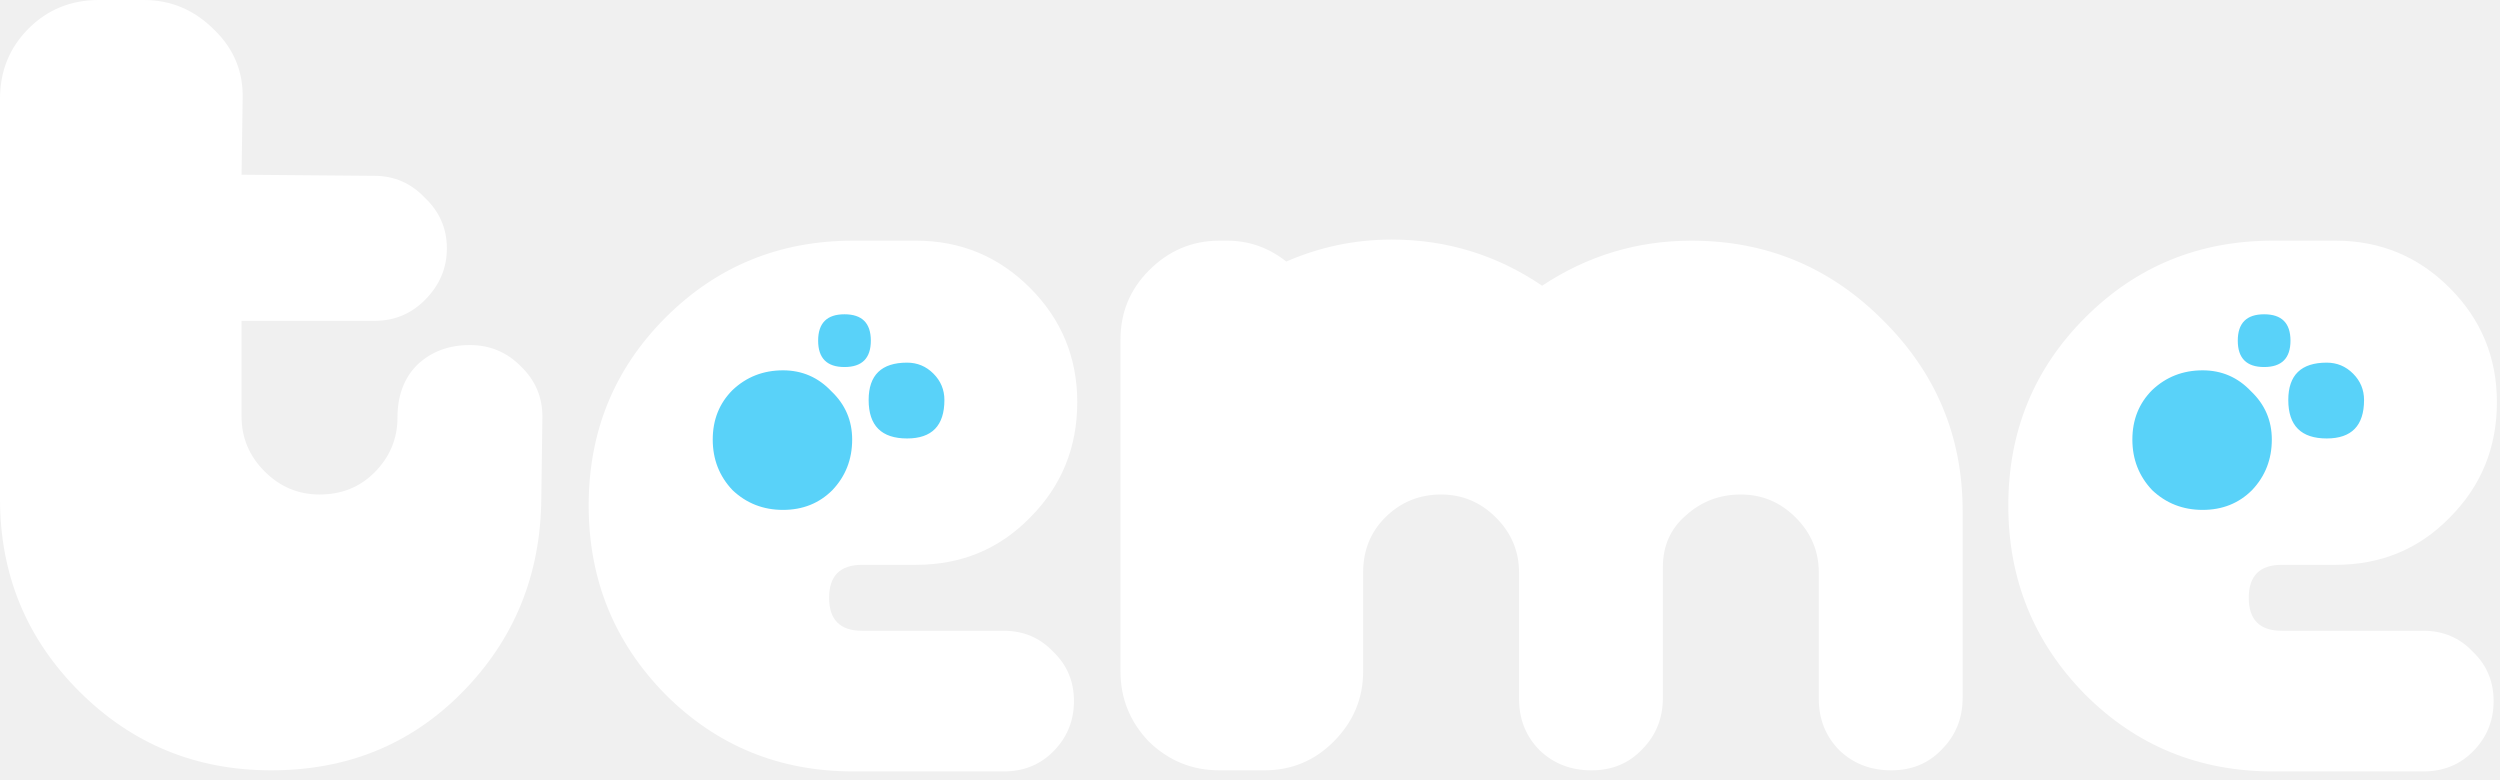
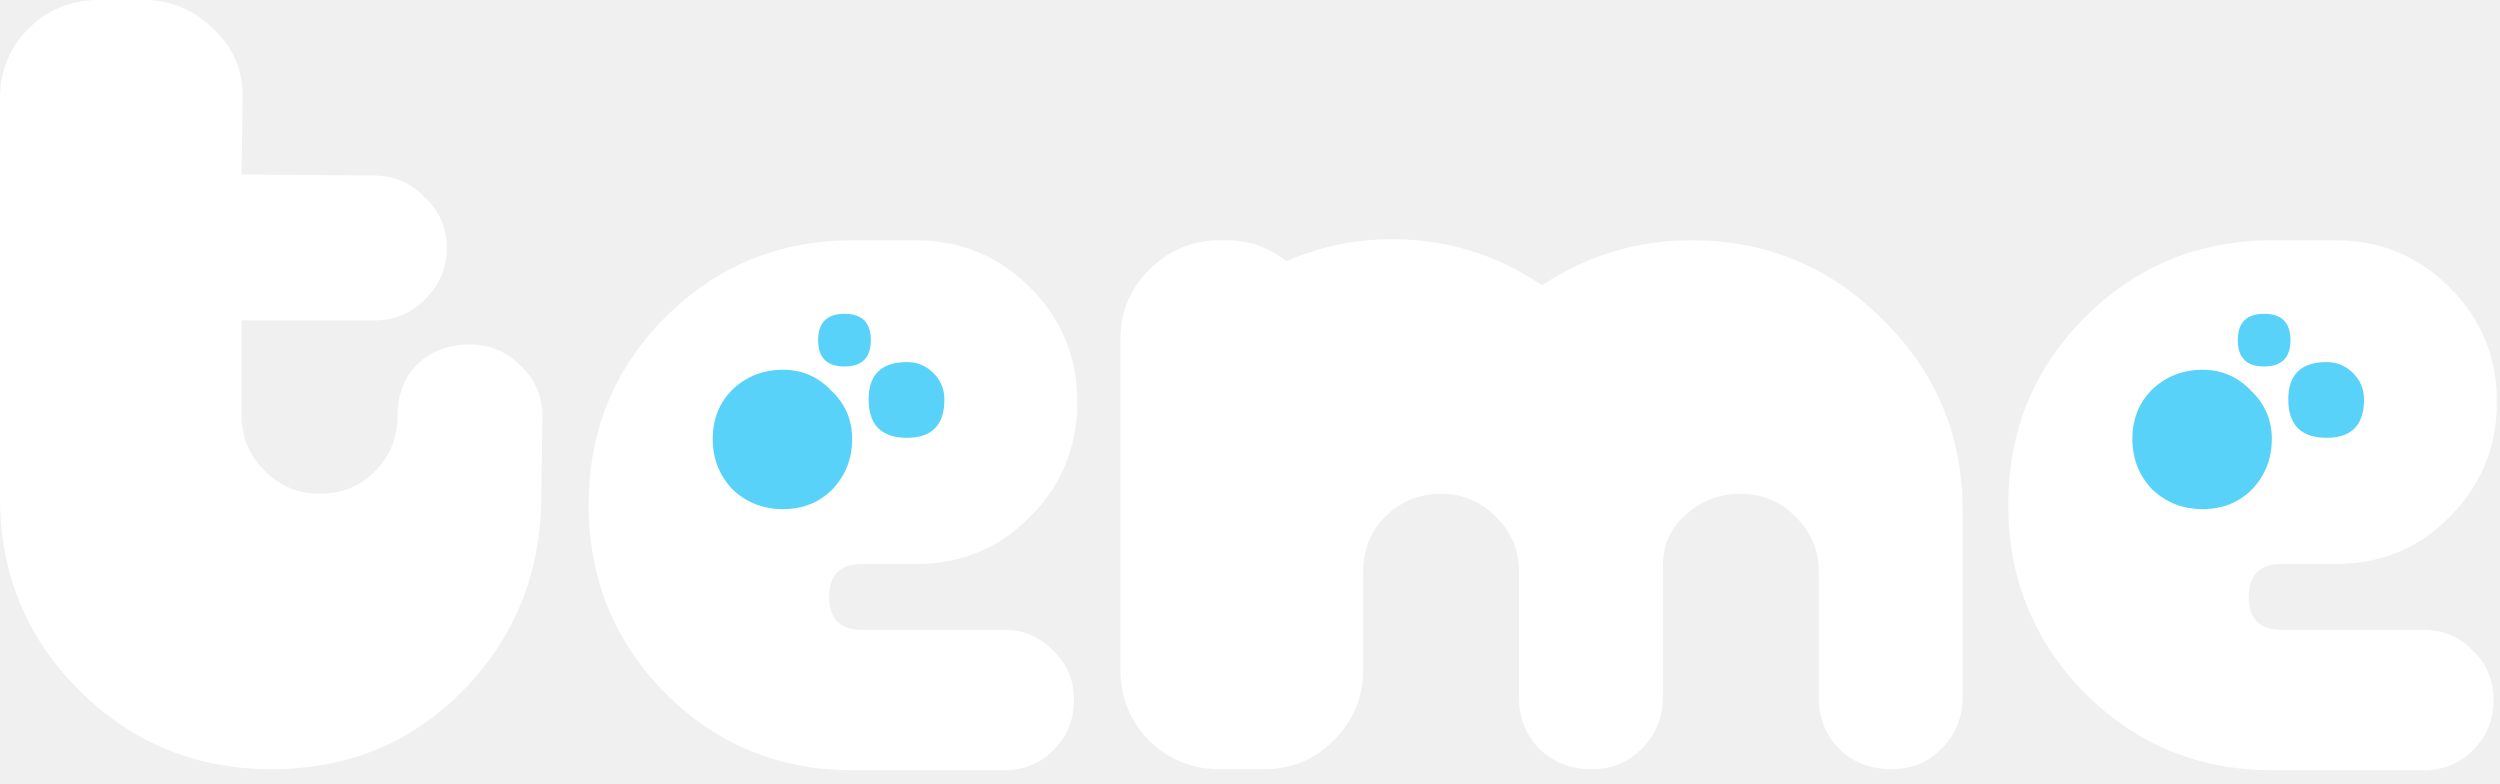
- <svg xmlns="http://www.w3.org/2000/svg" width="234" height="73" viewBox="0 0 234 73" fill="none">
-   <ellipse cx="78.461" cy="39.758" rx="13.242" ry="11.275" fill="#59D2F9" />
-   <ellipse cx="210.086" cy="39.758" rx="13.242" ry="11.275" fill="#59D2F9" />
-   <path d="M50.769 38.983L50.666 46.697C50.597 53.829 48.131 59.863 43.266 64.8C38.47 69.669 32.51 72.103 25.384 72.103C18.327 72.103 12.332 69.634 7.399 64.697C2.466 59.76 0 53.76 0 46.697V9.257C0 6.651 0.891 4.457 2.672 2.674C4.453 0.891 6.646 0 9.249 0H13.463C15.998 0 18.19 0.926 20.04 2.777C21.89 4.56 22.781 6.72 22.712 9.257L22.61 16.354L35.045 16.457C36.895 16.457 38.47 17.143 39.772 18.514C41.142 19.817 41.828 21.394 41.828 23.246C41.828 25.097 41.142 26.709 39.772 28.08C38.47 29.383 36.895 30.034 35.045 30.034H22.61V38.983C22.61 40.971 23.329 42.686 24.768 44.126C26.206 45.566 27.919 46.286 29.906 46.286C31.962 46.286 33.674 45.6 35.045 44.229C36.483 42.789 37.203 41.074 37.203 39.086C37.203 37.029 37.819 35.383 39.053 34.149C40.355 32.914 41.999 32.297 43.986 32.297C45.836 32.297 47.411 32.949 48.713 34.251C50.083 35.554 50.769 37.131 50.769 38.983Z" fill="white" />
-   <path d="M100.831 37.646C100.831 41.897 99.358 45.497 96.412 48.446C93.535 51.394 89.972 52.869 85.724 52.869H80.688C78.633 52.869 77.605 53.897 77.605 55.954C77.605 58.011 78.633 59.04 80.688 59.04H93.946C95.796 59.04 97.337 59.691 98.57 60.994C99.872 62.229 100.523 63.771 100.523 65.623C100.523 67.474 99.872 69.051 98.57 70.354C97.337 71.589 95.796 72.206 93.946 72.206H79.866C72.946 72.206 67.088 69.806 62.292 65.006C57.496 60.137 55.099 54.24 55.099 47.314C55.099 40.389 57.496 34.526 62.292 29.726C67.088 24.926 72.946 22.526 79.866 22.526H85.724C89.903 22.526 93.466 24 96.412 26.949C99.358 29.897 100.831 33.463 100.831 37.646ZM88.396 37.44C88.396 36.48 88.053 35.657 87.368 34.971C86.683 34.286 85.861 33.943 84.902 33.943C82.504 33.943 81.305 35.109 81.305 37.44C81.305 39.84 82.504 41.04 84.902 41.04C87.231 41.04 88.396 39.84 88.396 37.44ZM81.51 31.886C81.51 30.24 80.688 29.417 79.044 29.417C77.4 29.417 76.578 30.24 76.578 31.886C76.578 33.531 77.4 34.354 79.044 34.354C80.688 34.354 81.51 33.531 81.51 31.886ZM79.763 41.143C79.763 39.36 79.112 37.851 77.811 36.617C76.578 35.314 75.07 34.663 73.289 34.663C71.439 34.663 69.863 35.28 68.561 36.514C67.328 37.749 66.712 39.291 66.712 41.143C66.712 42.994 67.328 44.571 68.561 45.874C69.863 47.109 71.439 47.726 73.289 47.726C75.139 47.726 76.68 47.109 77.913 45.874C79.147 44.571 79.763 42.994 79.763 41.143Z" fill="white" />
-   <path d="M183.703 65.314C183.703 67.234 183.052 68.846 181.75 70.149C180.517 71.451 178.941 72.103 177.023 72.103C175.104 72.103 173.494 71.486 172.192 70.251C170.891 68.949 170.24 67.337 170.24 65.417V53.589C170.24 51.6 169.52 49.886 168.082 48.446C166.643 47.006 164.93 46.286 162.943 46.286C160.956 46.286 159.243 46.937 157.805 48.24C156.366 49.474 155.646 51.086 155.646 53.074V65.314C155.646 67.234 154.995 68.846 153.694 70.149C152.46 71.451 150.885 72.103 148.966 72.103C147.048 72.103 145.438 71.486 144.136 70.251C142.834 68.949 142.183 67.337 142.183 65.417V53.589C142.183 51.6 141.464 49.886 140.025 48.446C138.587 47.006 136.874 46.286 134.887 46.286C132.831 46.286 131.084 47.006 129.645 48.446C128.275 49.817 127.59 51.531 127.59 53.589V62.846C127.59 65.383 126.665 67.577 124.815 69.429C123.034 71.211 120.876 72.103 118.341 72.103H114.127C111.592 72.103 109.4 71.211 107.55 69.429C105.769 67.577 104.878 65.383 104.878 62.846V31.783C104.878 29.246 105.769 27.086 107.55 25.303C109.4 23.451 111.592 22.526 114.127 22.526H114.847C116.902 22.526 118.752 23.177 120.396 24.48C123.548 23.109 126.836 22.423 130.262 22.423C135.401 22.423 140.094 23.863 144.342 26.743C148.589 23.931 153.248 22.526 158.318 22.526C165.307 22.526 171.267 24.994 176.2 29.931C181.202 34.869 183.703 40.834 183.703 47.829V65.314Z" fill="white" />
-   <path d="M233.71 37.646C233.71 41.897 232.237 45.497 229.291 48.446C226.413 51.394 222.851 52.869 218.603 52.869H213.567C211.512 52.869 210.484 53.897 210.484 55.954C210.484 58.011 211.512 59.04 213.567 59.04H226.824C228.674 59.04 230.216 59.691 231.449 60.994C232.751 62.229 233.402 63.771 233.402 65.623C233.402 67.474 232.751 69.051 231.449 70.354C230.216 71.589 228.674 72.206 226.824 72.206H212.745C205.825 72.206 199.967 69.806 195.171 65.006C190.375 60.137 187.977 54.24 187.977 47.314C187.977 40.389 190.375 34.526 195.171 29.726C199.967 24.926 205.825 22.526 212.745 22.526H218.603C222.782 22.526 226.345 24 229.291 26.949C232.237 29.897 233.71 33.463 233.71 37.646ZM221.275 37.44C221.275 36.48 220.932 35.657 220.247 34.971C219.562 34.286 218.74 33.943 217.781 33.943C215.383 33.943 214.184 35.109 214.184 37.44C214.184 39.84 215.383 41.04 217.781 41.04C220.11 41.04 221.275 39.84 221.275 37.44ZM214.389 31.886C214.389 30.24 213.567 29.417 211.923 29.417C210.278 29.417 209.456 30.24 209.456 31.886C209.456 33.531 210.278 34.354 211.923 34.354C213.567 34.354 214.389 33.531 214.389 31.886ZM212.642 41.143C212.642 39.36 211.991 37.851 210.689 36.617C209.456 35.314 207.949 34.663 206.168 34.663C204.318 34.663 202.742 35.28 201.44 36.514C200.207 37.749 199.59 39.291 199.59 41.143C199.59 42.994 200.207 44.571 201.44 45.874C202.742 47.109 204.318 47.726 206.168 47.726C208.017 47.726 209.559 47.109 210.792 45.874C212.026 44.571 212.642 42.994 212.642 41.143Z" fill="white" />
+ <svg xmlns="http://www.w3.org/2000/svg" width="166" height="52" viewBox="0 0 166 52" fill="none">
+   <ellipse cx="55.66" cy="28.162" rx="9.394" ry="7.986" fill="#59D2F9" />
+   <ellipse cx="149.035" cy="28.162" rx="9.394" ry="7.986" fill="#59D2F9" />
+   <path d="M36.015 27.613L35.942 33.077C35.894 38.129 34.144 42.403 30.693 45.9C27.291 49.349 23.062 51.073 18.008 51.073C13.002 51.073 8.749 49.324 5.249 45.827C1.75 42.33 0 38.08 0 33.077V6.557C0 4.711 0.632 3.157 1.896 1.894C3.159 0.631 4.715 0 6.561 0H9.551C11.349 0 12.904 0.656 14.217 1.967C15.529 3.23 16.161 4.76 16.112 6.557L16.039 11.584L24.861 11.657C26.173 11.657 27.291 12.143 28.214 13.114C29.186 14.037 29.672 15.154 29.672 16.466C29.672 17.777 29.186 18.919 28.214 19.89C27.291 20.813 26.173 21.274 24.861 21.274H16.039V27.613C16.039 29.021 16.549 30.236 17.57 31.256C18.591 32.276 19.806 32.786 21.215 32.786C22.674 32.786 23.889 32.3 24.861 31.329C25.881 30.309 26.392 29.094 26.392 27.686C26.392 26.229 26.829 25.063 27.704 24.189C28.628 23.314 29.794 22.877 31.203 22.877C32.516 22.877 33.634 23.339 34.557 24.261C35.529 25.184 36.015 26.301 36.015 27.613Z" fill="white" />
+   <path d="M71.53 26.666C71.53 29.677 70.485 32.227 68.395 34.316C66.354 36.404 63.826 37.449 60.813 37.449H57.24C55.782 37.449 55.053 38.177 55.053 39.634C55.053 41.091 55.782 41.82 57.24 41.82H66.645C67.957 41.82 69.051 42.281 69.926 43.204C70.849 44.079 71.311 45.171 71.311 46.483C71.311 47.794 70.849 48.911 69.926 49.834C69.051 50.709 67.957 51.146 66.645 51.146H56.657C51.748 51.146 47.593 49.446 44.19 46.046C40.788 42.597 39.087 38.42 39.087 33.514C39.087 28.609 40.788 24.456 44.19 21.056C47.593 17.656 51.748 15.956 56.657 15.956H60.813C63.778 15.956 66.305 17 68.395 19.089C70.485 21.177 71.53 23.703 71.53 26.666ZM62.708 26.52C62.708 25.84 62.465 25.257 61.979 24.771C61.493 24.286 60.91 24.043 60.23 24.043C58.528 24.043 57.678 24.869 57.678 26.52C57.678 28.22 58.528 29.07 60.23 29.07C61.882 29.07 62.708 28.22 62.708 26.52ZM57.824 22.586C57.824 21.42 57.24 20.837 56.074 20.837C54.907 20.837 54.324 21.42 54.324 22.586C54.324 23.751 54.907 24.334 56.074 24.334C57.24 24.334 57.824 23.751 57.824 22.586ZM56.584 29.143C56.584 27.88 56.123 26.811 55.199 25.937C54.324 25.014 53.255 24.553 51.991 24.553C50.679 24.553 49.561 24.99 48.638 25.864C47.763 26.739 47.325 27.831 47.325 29.143C47.325 30.454 47.763 31.571 48.638 32.494C49.561 33.369 50.679 33.806 51.991 33.806C53.303 33.806 54.397 33.369 55.272 32.494C56.147 31.571 56.584 30.454 56.584 29.143Z" fill="white" />
+   <path d="M130.319 46.264C130.319 47.624 129.857 48.766 128.934 49.689C128.059 50.611 126.941 51.073 125.58 51.073C124.219 51.073 123.077 50.636 122.154 49.761C121.23 48.839 120.768 47.697 120.768 46.337V37.959C120.768 36.55 120.258 35.336 119.237 34.316C118.217 33.296 117.002 32.786 115.592 32.786C114.183 32.786 112.967 33.247 111.947 34.17C110.926 35.044 110.416 36.186 110.416 37.594V46.264C110.416 47.624 109.954 48.766 109.031 49.689C108.156 50.611 107.038 51.073 105.677 51.073C104.316 51.073 103.174 50.636 102.25 49.761C101.327 48.839 100.865 47.697 100.865 46.337V37.959C100.865 36.55 100.355 35.336 99.334 34.316C98.314 33.296 97.098 32.786 95.689 32.786C94.231 32.786 92.991 33.296 91.971 34.316C90.999 35.287 90.513 36.501 90.513 37.959V44.516C90.513 46.313 89.856 47.867 88.544 49.179C87.281 50.441 85.749 51.073 83.951 51.073H80.962C79.164 51.073 77.608 50.441 76.296 49.179C75.032 47.867 74.4 46.313 74.4 44.516V22.513C74.4 20.716 75.032 19.186 76.296 17.923C77.608 16.611 79.164 15.956 80.962 15.956H81.472C82.93 15.956 84.243 16.417 85.409 17.34C87.645 16.369 89.978 15.883 92.408 15.883C96.053 15.883 99.383 16.903 102.396 18.943C105.41 16.951 108.715 15.956 112.311 15.956C117.269 15.956 121.497 17.704 124.997 21.201C128.545 24.699 130.319 28.924 130.319 33.879V46.264Z" fill="white" />
+   <path d="M165.794 26.666C165.794 29.677 164.749 32.227 162.659 34.316C160.618 36.404 158.091 37.449 155.077 37.449H151.505C150.047 37.449 149.318 38.177 149.318 39.634C149.318 41.091 150.047 41.82 151.505 41.82H160.91C162.222 41.82 163.316 42.281 164.19 43.204C165.114 44.079 165.576 45.171 165.576 46.483C165.576 47.794 165.114 48.911 164.19 49.834C163.316 50.709 162.222 51.146 160.91 51.146H150.922C146.013 51.146 141.857 49.446 138.455 46.046C135.053 42.597 133.351 38.42 133.351 33.514C133.351 28.609 135.053 24.456 138.455 21.056C141.857 17.656 146.013 15.956 150.922 15.956H155.077C158.042 15.956 160.569 17 162.659 19.089C164.749 21.177 165.794 23.703 165.794 26.666ZM156.973 26.52C156.973 25.84 156.73 25.257 156.244 24.771C155.758 24.286 155.174 24.043 154.494 24.043C152.793 24.043 151.942 24.869 151.942 26.52C151.942 28.22 152.793 29.07 154.494 29.07C156.146 29.07 156.973 28.22 156.973 26.52ZM152.088 22.586C152.088 21.42 151.505 20.837 150.338 20.837C149.172 20.837 148.589 21.42 148.589 22.586C148.589 23.751 149.172 24.334 150.338 24.334C151.505 24.334 152.088 23.751 152.088 22.586ZM150.849 29.143C150.849 27.88 150.387 26.811 149.463 25.937C148.589 25.014 147.519 24.553 146.256 24.553C144.943 24.553 143.825 24.99 142.902 25.864C142.027 26.739 141.59 27.831 141.59 29.143C141.59 30.454 142.027 31.571 142.902 32.494C143.825 33.369 144.943 33.806 146.256 33.806C147.568 33.806 148.662 33.369 149.536 32.494C150.411 31.571 150.849 30.454 150.849 29.143Z" fill="white" />
</svg>
